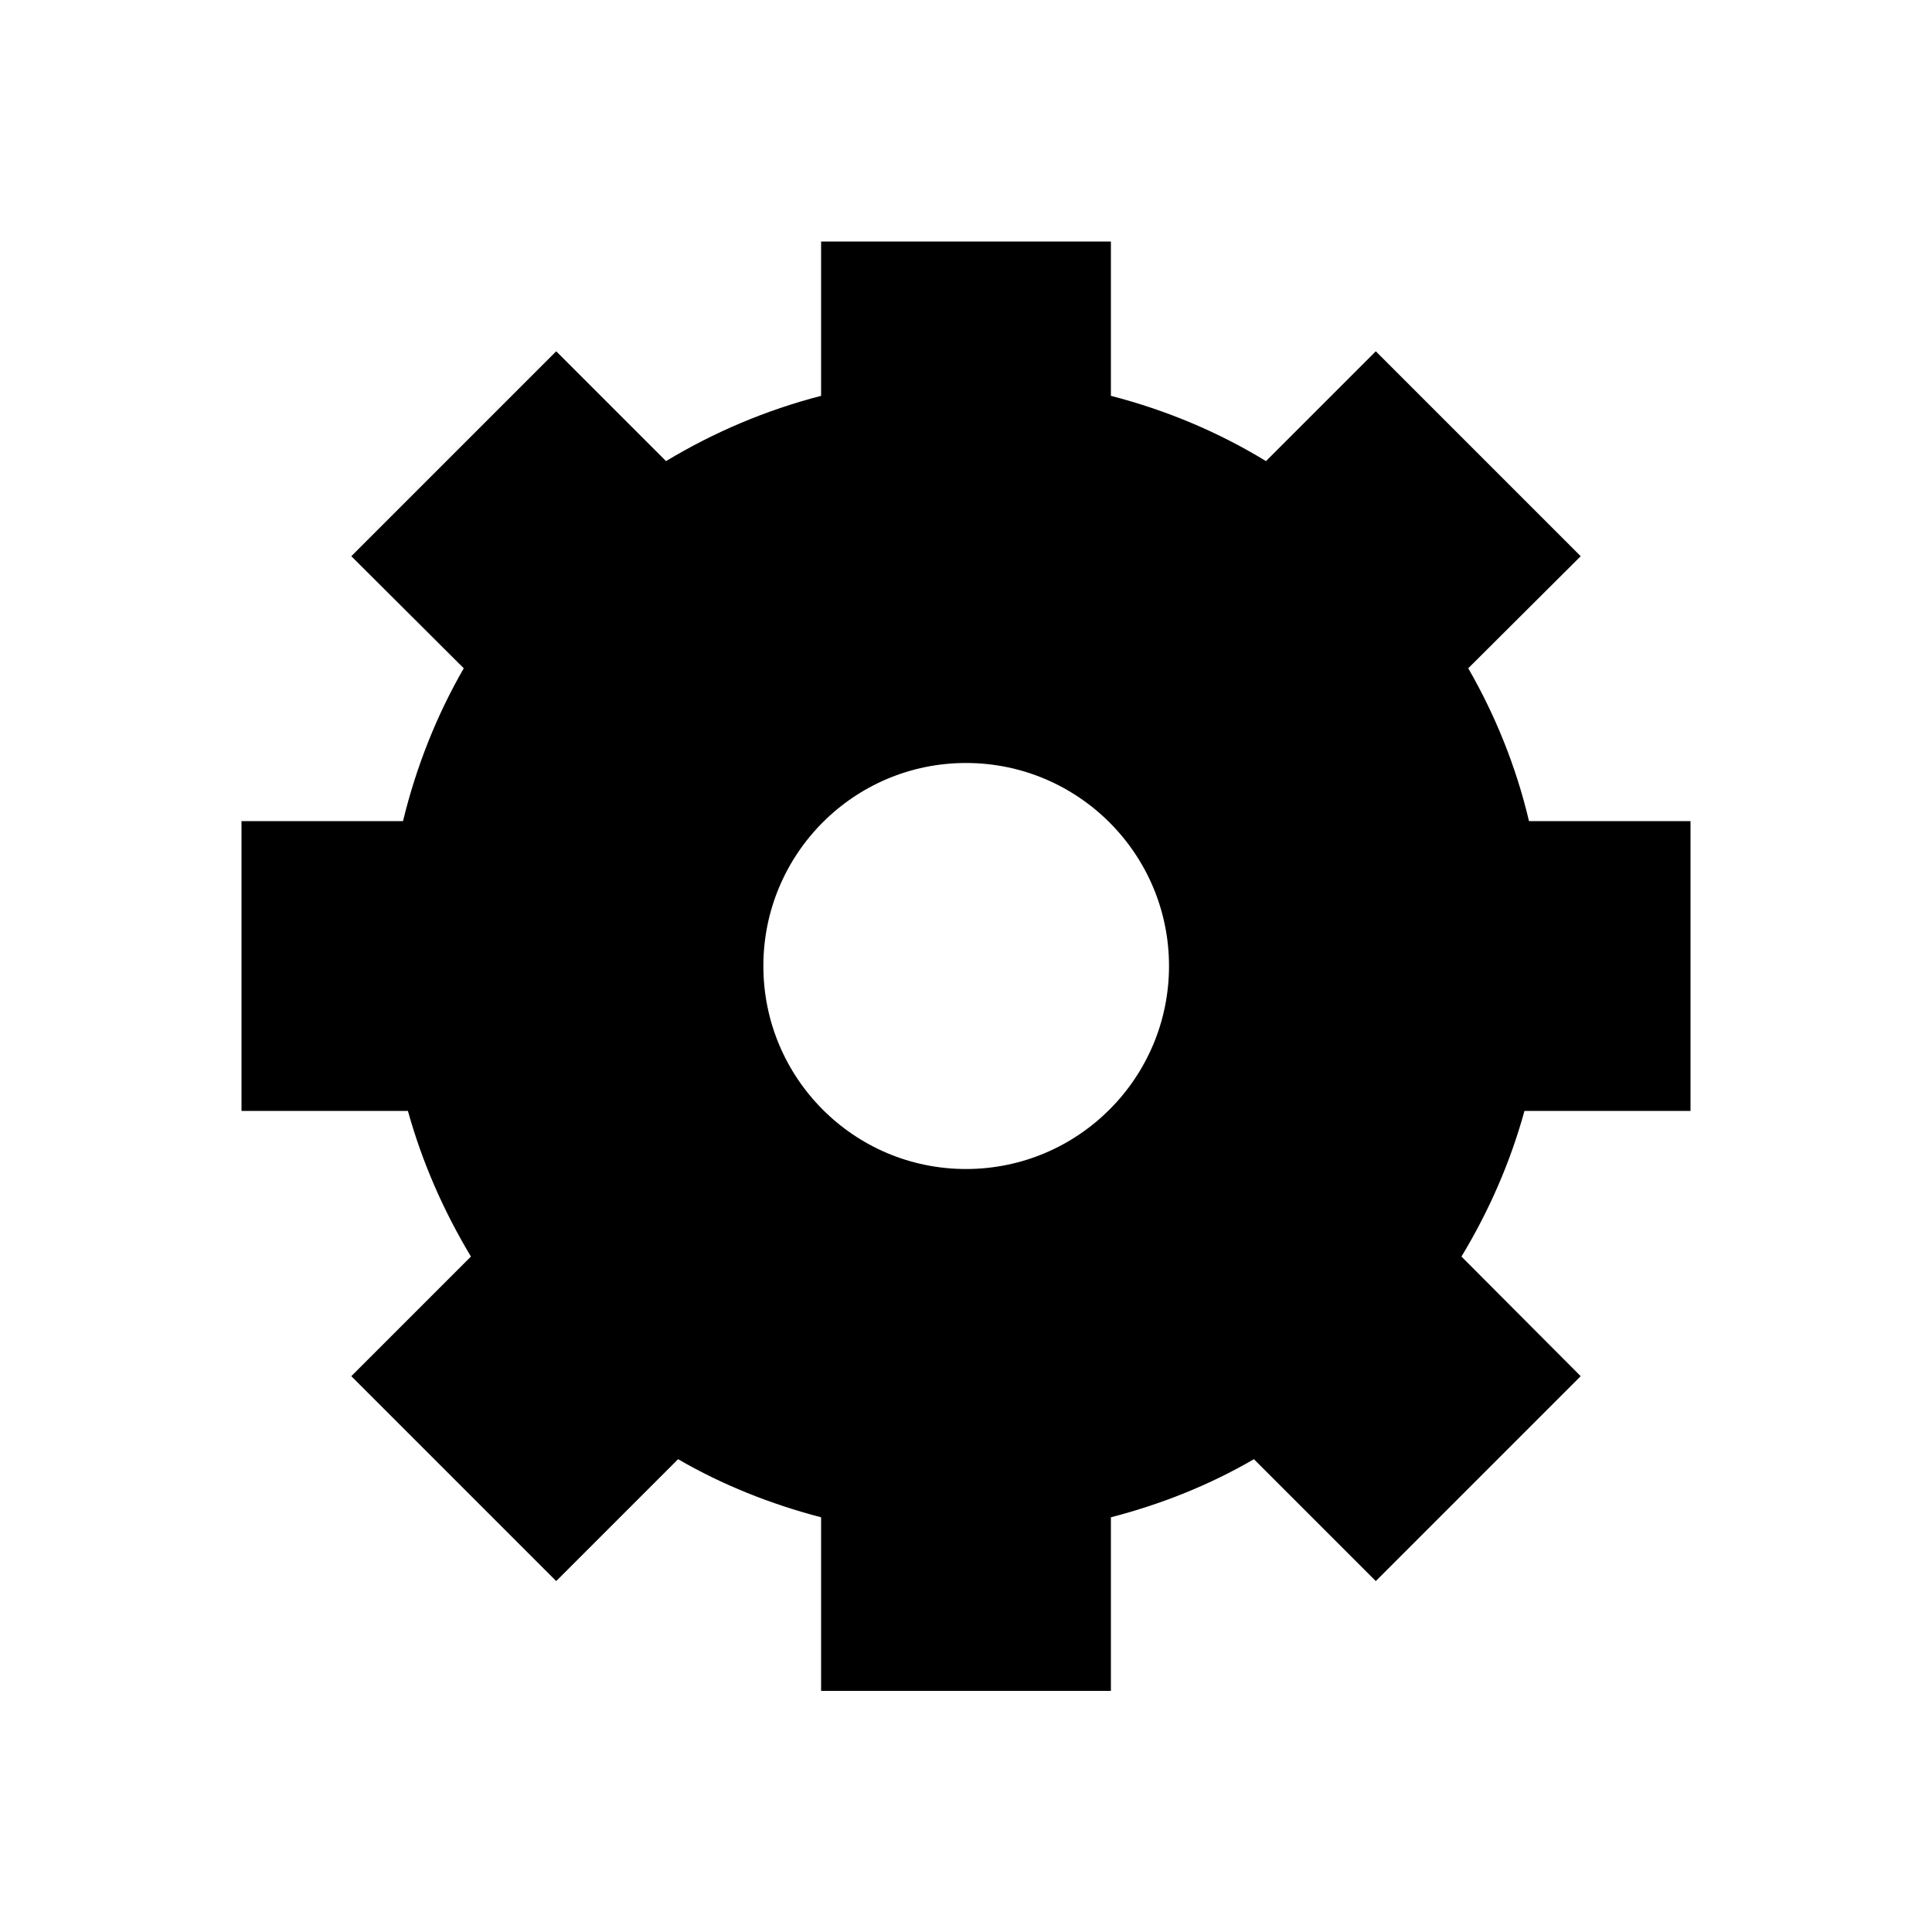
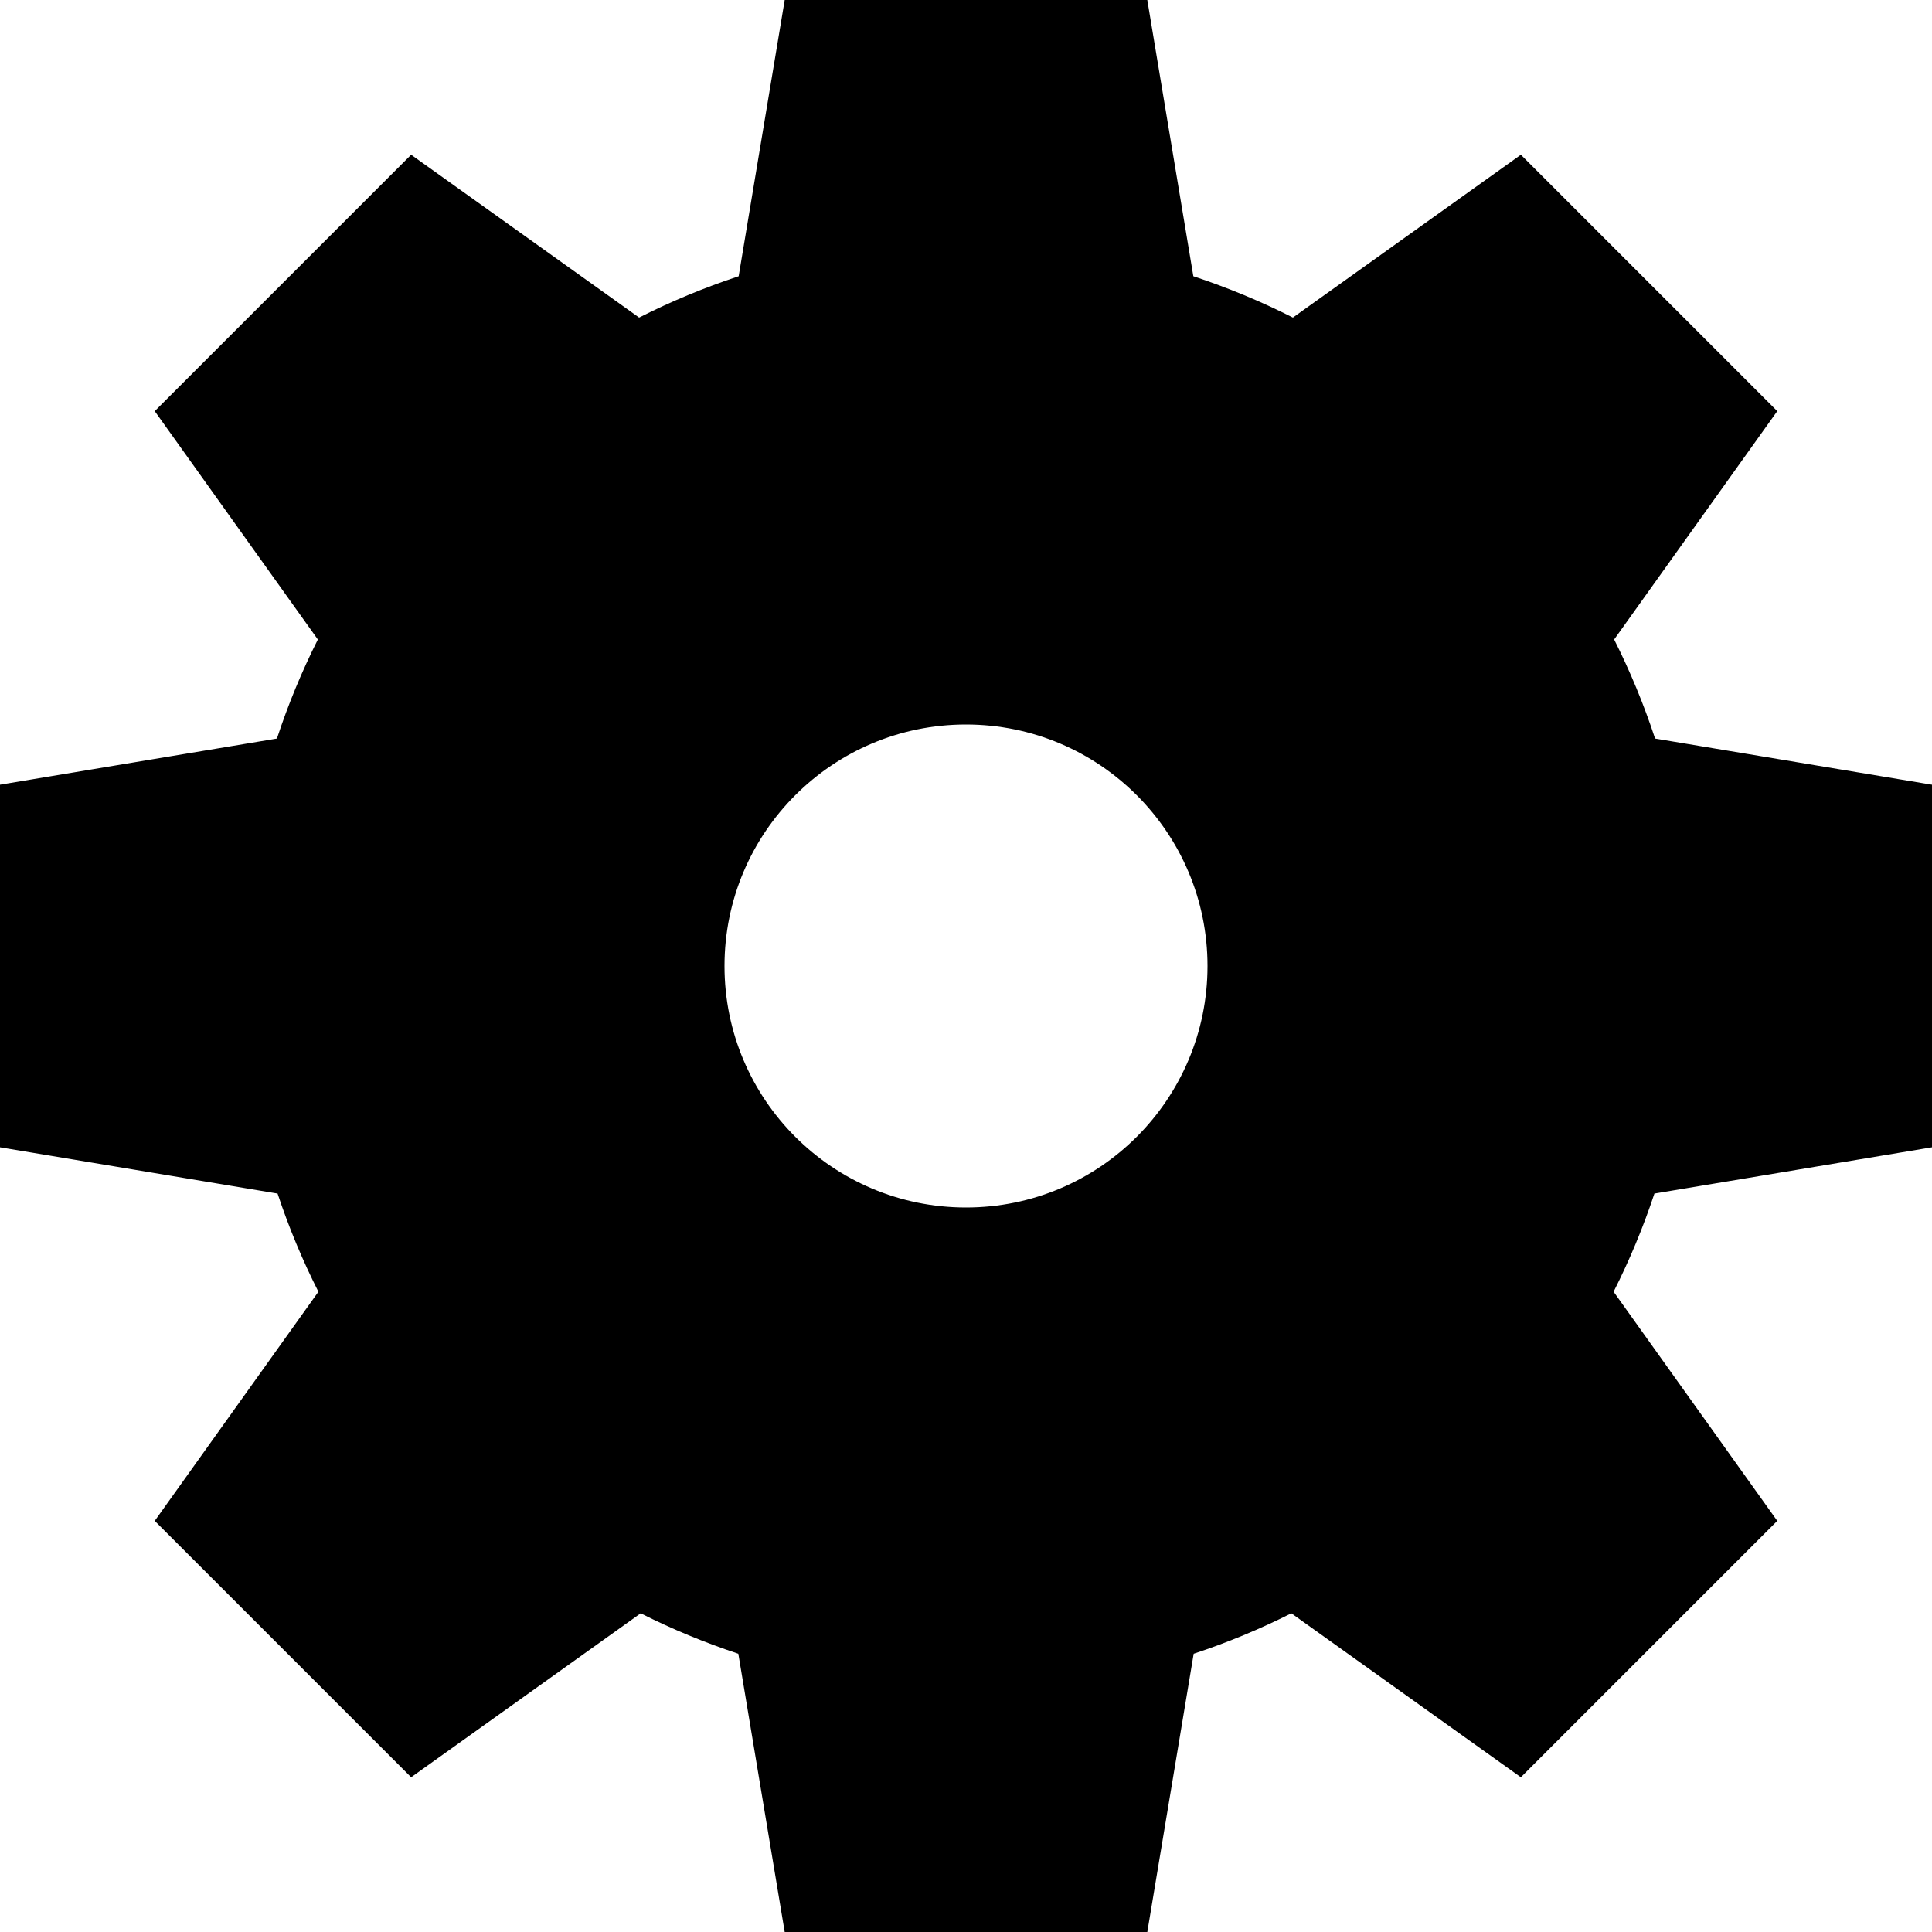
<svg xmlns="http://www.w3.org/2000/svg" width="512px" height="512px" viewBox="0 0 512 512" version="1.1">
  <defs />
  <g id="Page-1" stroke="none" stroke-width="1" fill="none" fill-rule="evenodd">
    <g id="gear" fill="#000000">
-       <g id="gear-b" transform="translate(64, 64)">
-         <path d="M384,230.4 L384,153.6 L341.2,153.6 C337.8,139.2 332.3,125.6 325.1,113.1 L354.9,83.4 L300.6,29.1 L271.5,58.2 C258.9,50.5 245.1,44.7 230.4,40.9 L230.4,-2.84217094e-14 L153.6,-2.84217094e-14 L153.6,40.9 C138.9,44.7 125.1,50.6 112.5,58.2 L83.4,29.1 L29.1,83.4 L58.9,113.1 C51.7,125.6 46.3,139.2 42.8,153.6 L0,153.6 L0,230.4 L44.1,230.4 C47.9,244.1 53.6,257 60.8,269 L29.1,300.7 L83.4,355 L115.7,322.7 C127.4,329.5 140.2,334.6 153.6,338.1 L153.6,384.1 L230.4,384.1 L230.4,338.1 C243.9,334.6 256.6,329.5 268.3,322.7 L300.6,355 L354.9,300.7 L323.3,269 C330.5,257.1 336.2,244.2 340,230.4 L384,230.4 L384,230.4 Z M192,245.8 C162.3,245.8 138.3,221.7 138.3,192 C138.3,162.3 162.3,138.2 192,138.2 C221.7,138.2 245.8,162.3 245.8,192 C245.8,221.7 221.7,245.8 192,245.8 L192,245.8 Z" id="Shape" />
+       <g id="cog2">
+         <path d="M512,304.047 L512,207.953 L438.613,195.722 C435.634,186.656 432.002,177.888 427.766,169.472 L470.993,108.955 L403.045,41.006 L342.632,84.158 C334.177,79.881 325.363,76.214 316.248,73.207 L304.047,0 L207.953,0 L195.752,73.208 C186.637,76.215 177.823,79.882 169.369,84.159 L108.955,41.007 L41.006,108.956 L84.233,169.474 C79.998,177.889 76.366,186.657 73.387,195.723 L0,207.953 L0,304.047 L73.559,316.307 C76.539,325.291 80.164,333.981 84.38,342.322 L41.006,403.046 L108.955,470.994 L169.782,427.547 C178.083,431.722 186.727,435.311 195.664,438.264 L207.953,512 L304.047,512 L316.336,438.263 C325.273,435.31 333.917,431.721 342.219,427.547 L403.045,470.993 L470.993,403.045 L427.621,342.322 C431.837,333.981 435.46,325.291 438.441,316.306 L512,304.047 L512,304.047 Z M256,320 C220.654,320 192,291.347 192,256 C192,220.654 220.654,192 256,192 C291.347,192 320,220.654 320,256 C320,291.347 291.347,320 256,320 L256,320 Z" id="Shape" />
      </g>
    </g>
  </g>
</svg>
